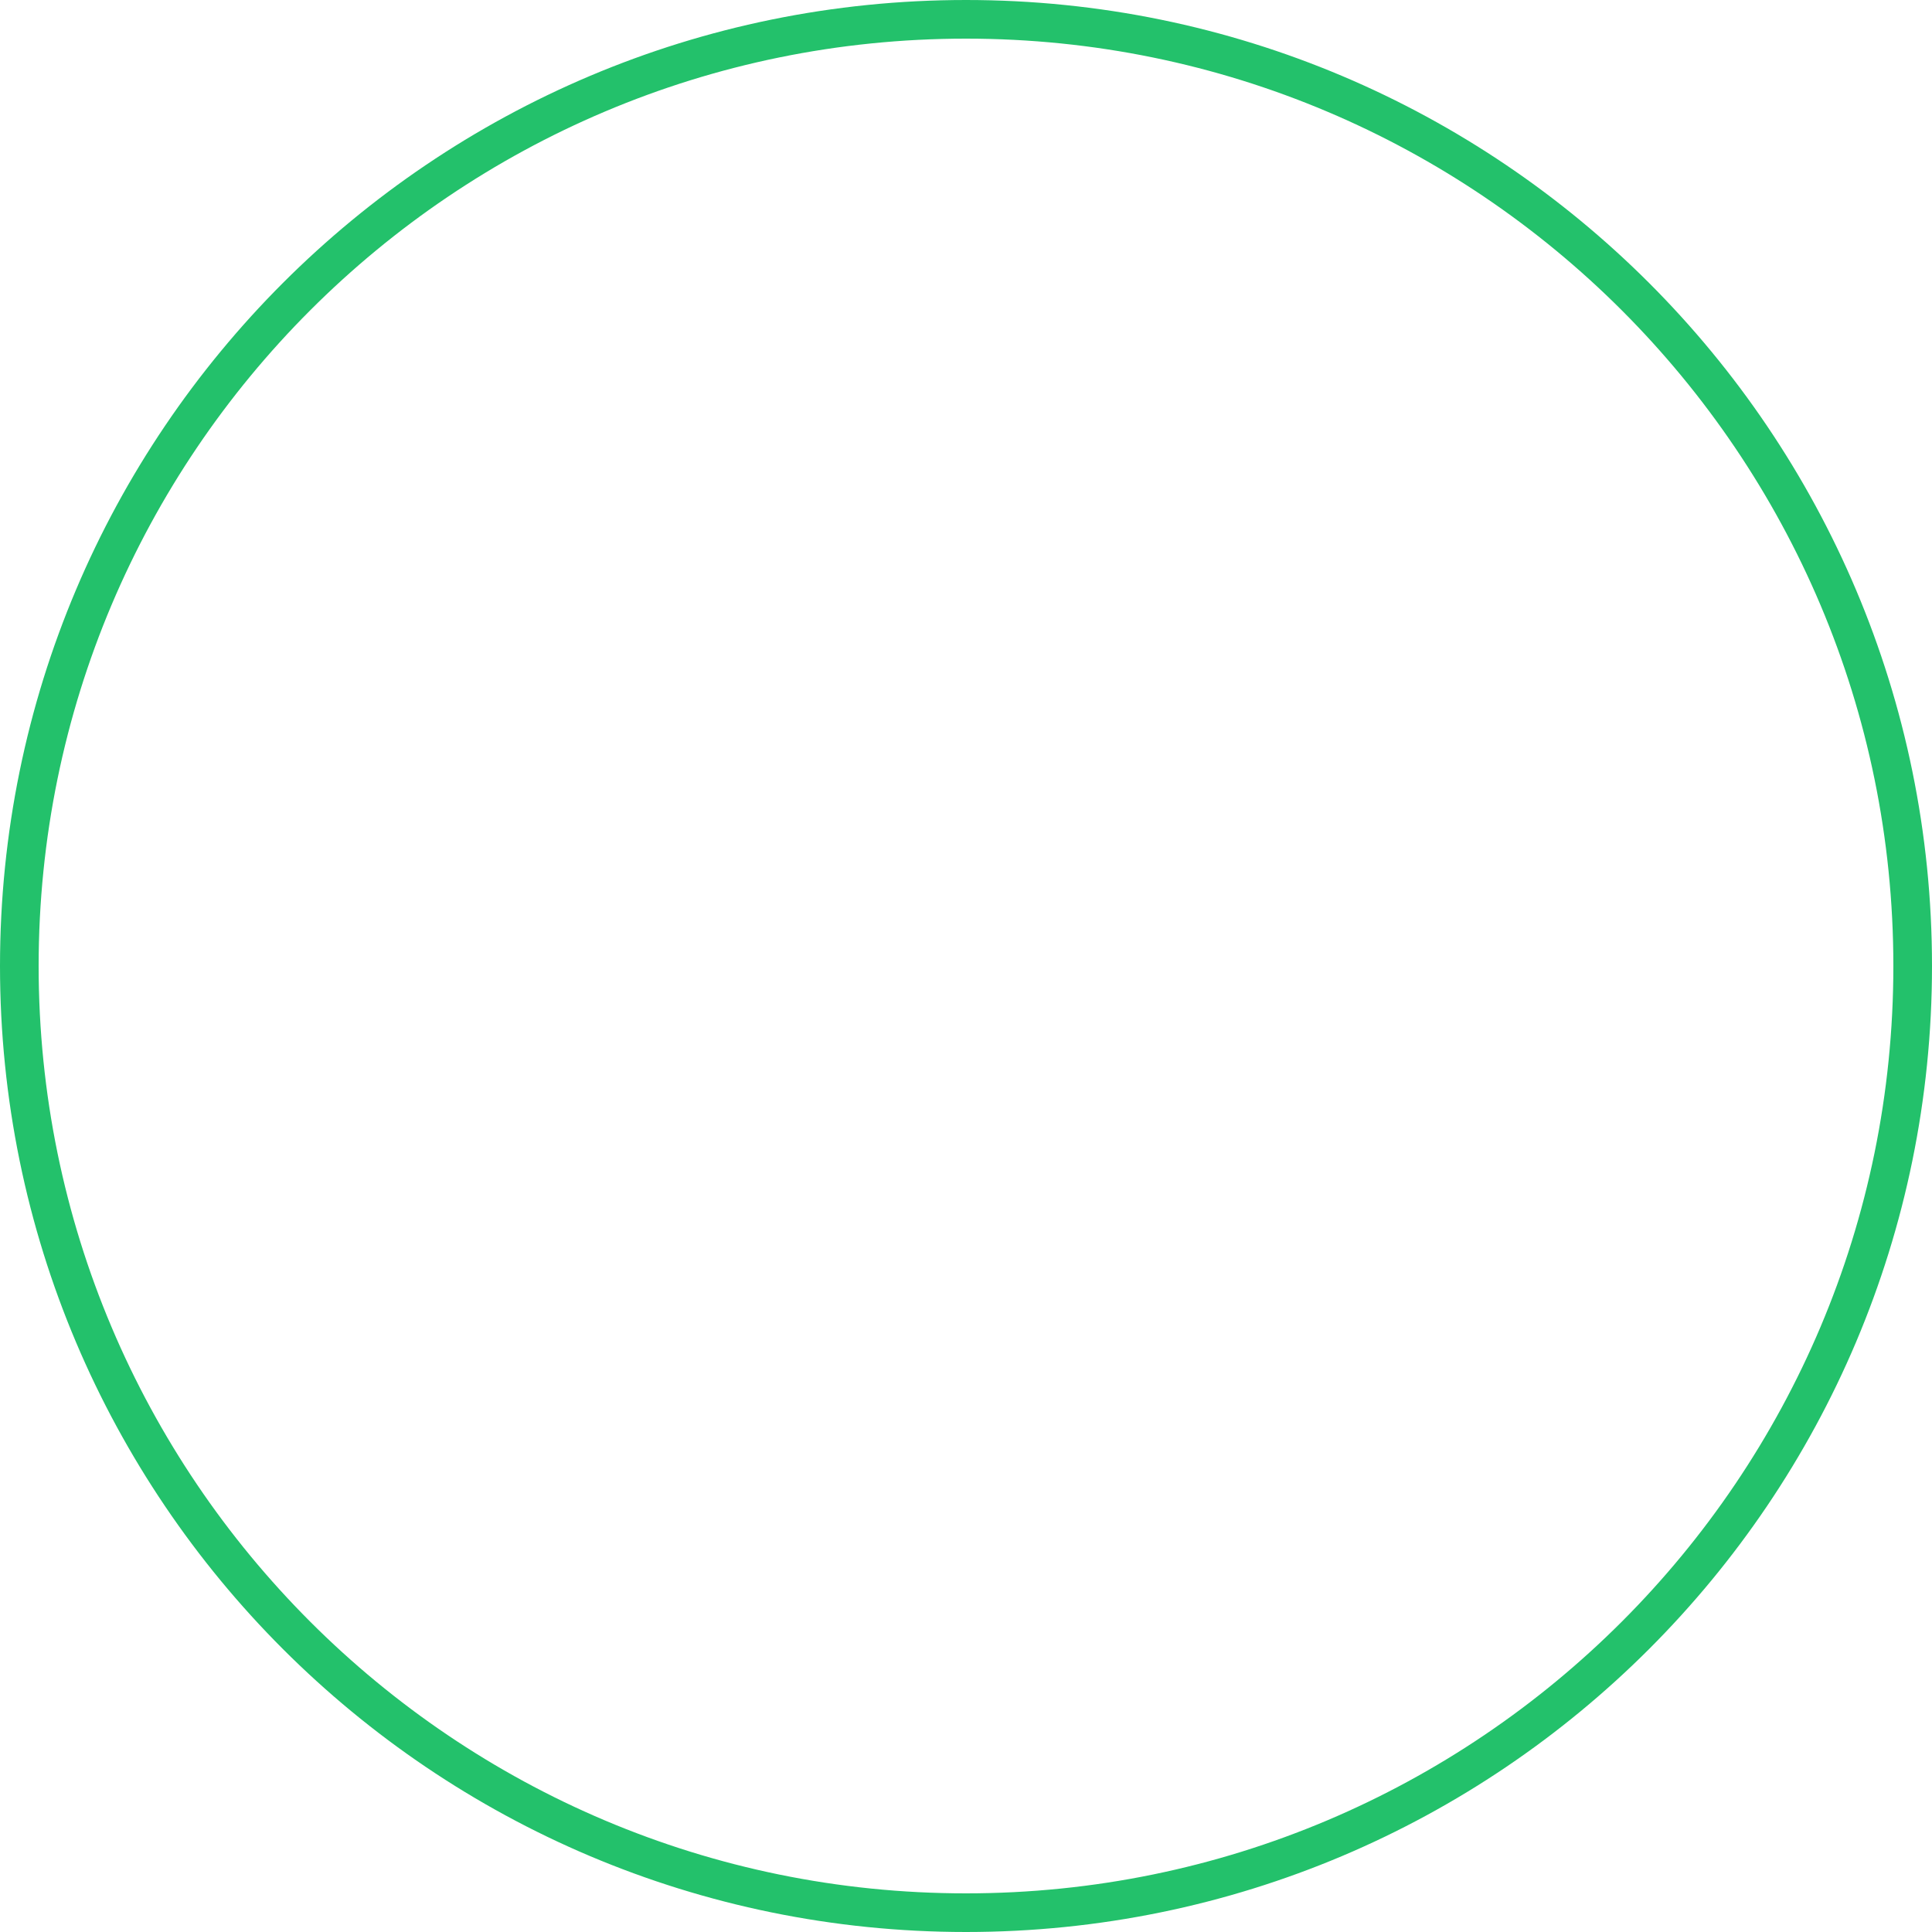
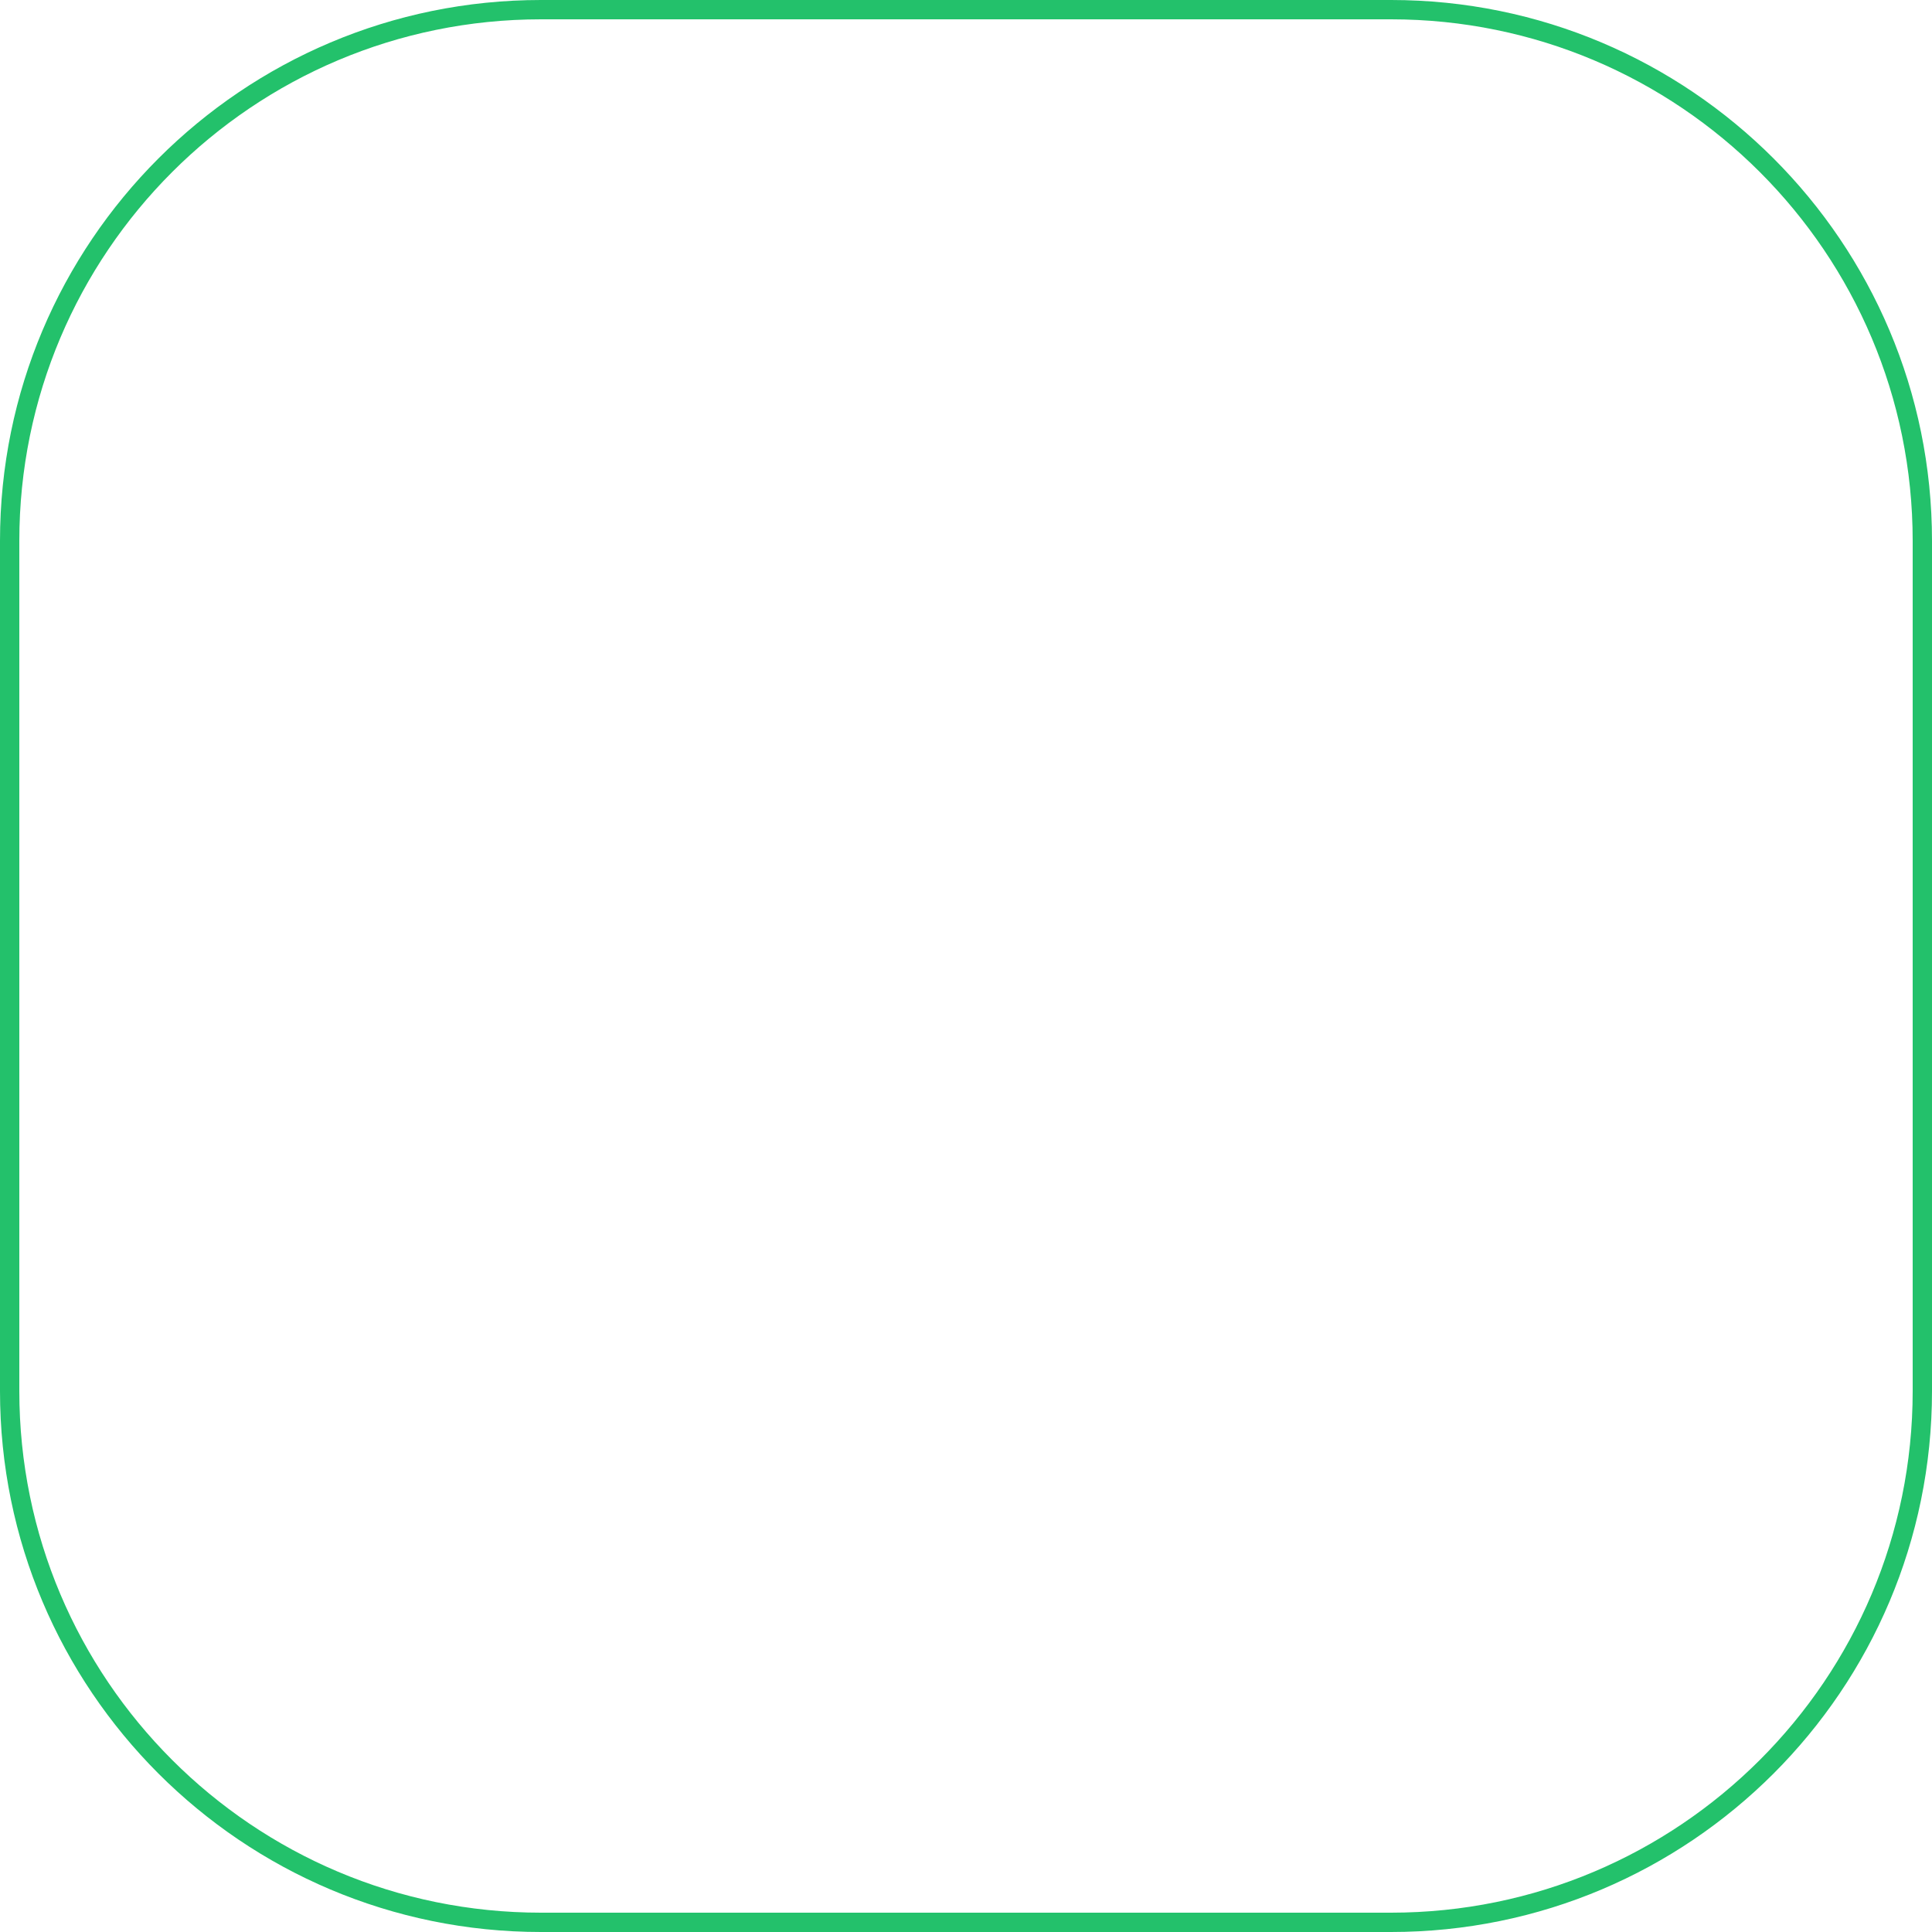
- <svg xmlns="http://www.w3.org/2000/svg" width="250" height="250" viewBox="0 0 250 250" fill="none">
-   <rect x="2.5" y="2.5" width="245" height="245" rx="122.5" stroke="#23C16B" stroke-width="5" />
+ <svg xmlns="http://www.w3.org/2000/svg" width="500" height="500" viewBox="0 0 500 500" fill="none">
+   <rect x="2.5" y="2.5" width="495" height="495" rx="137.5" stroke="#23C16B" stroke-width="5" />
</svg>
